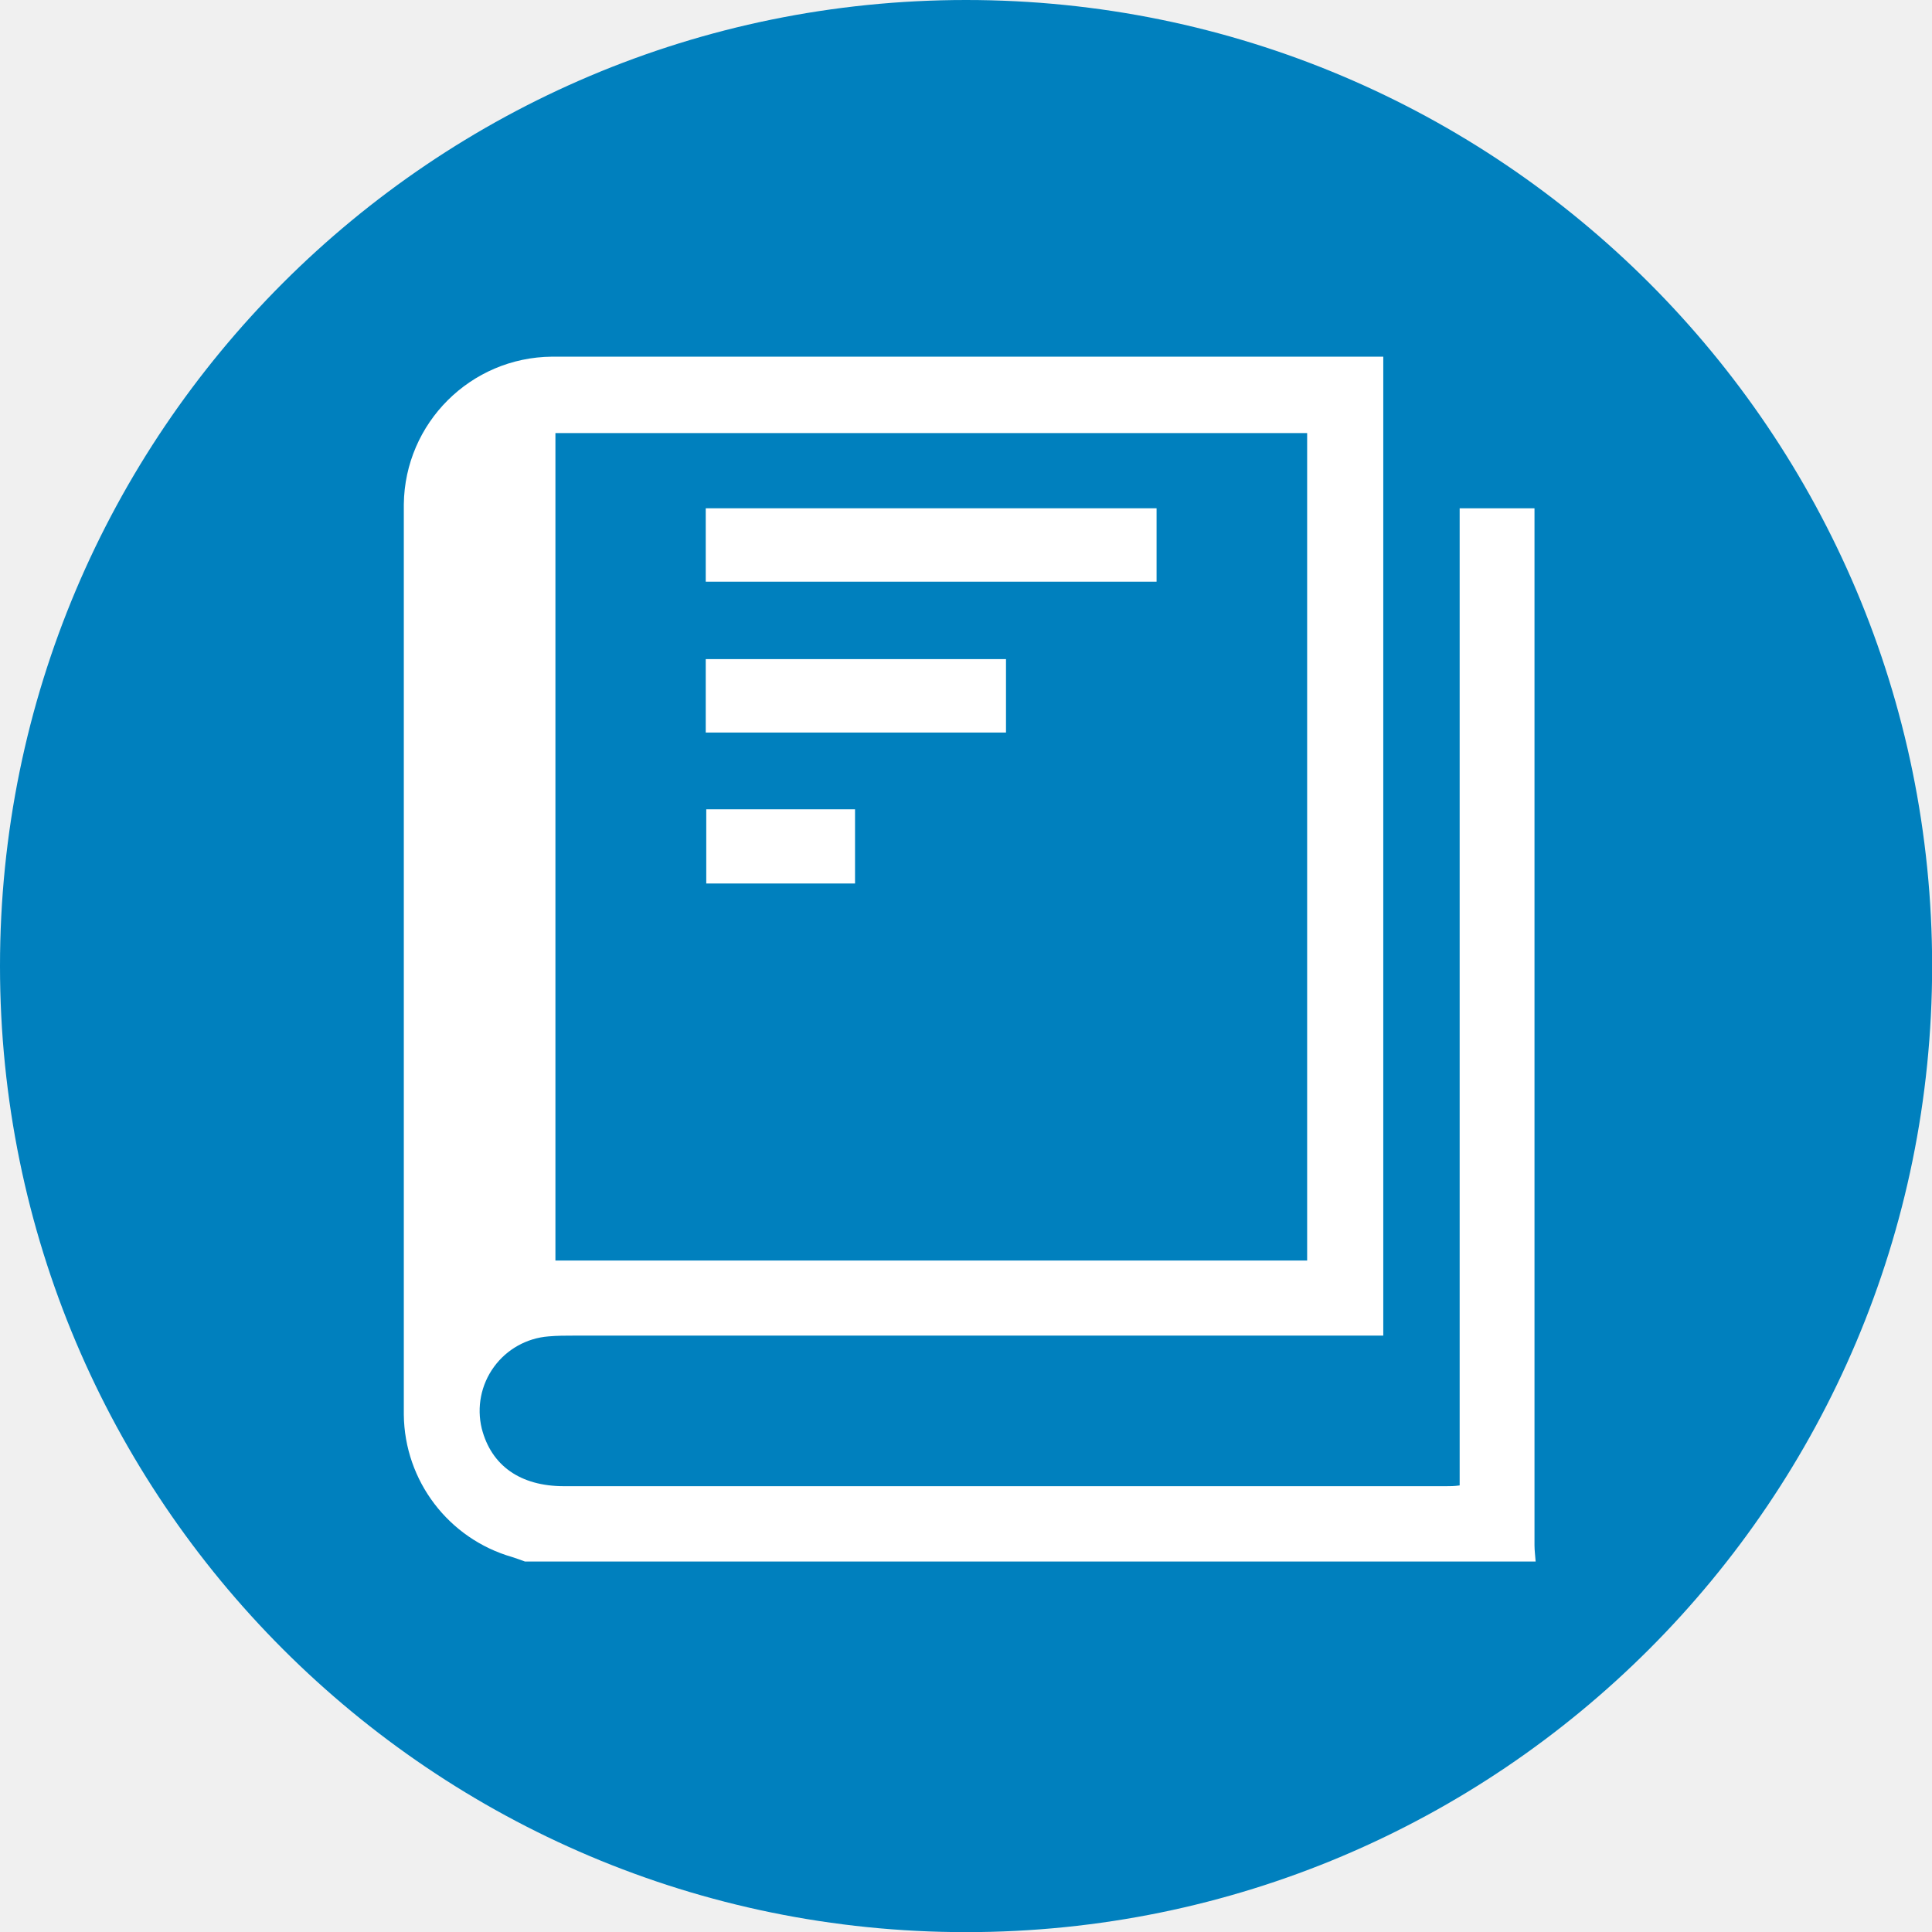
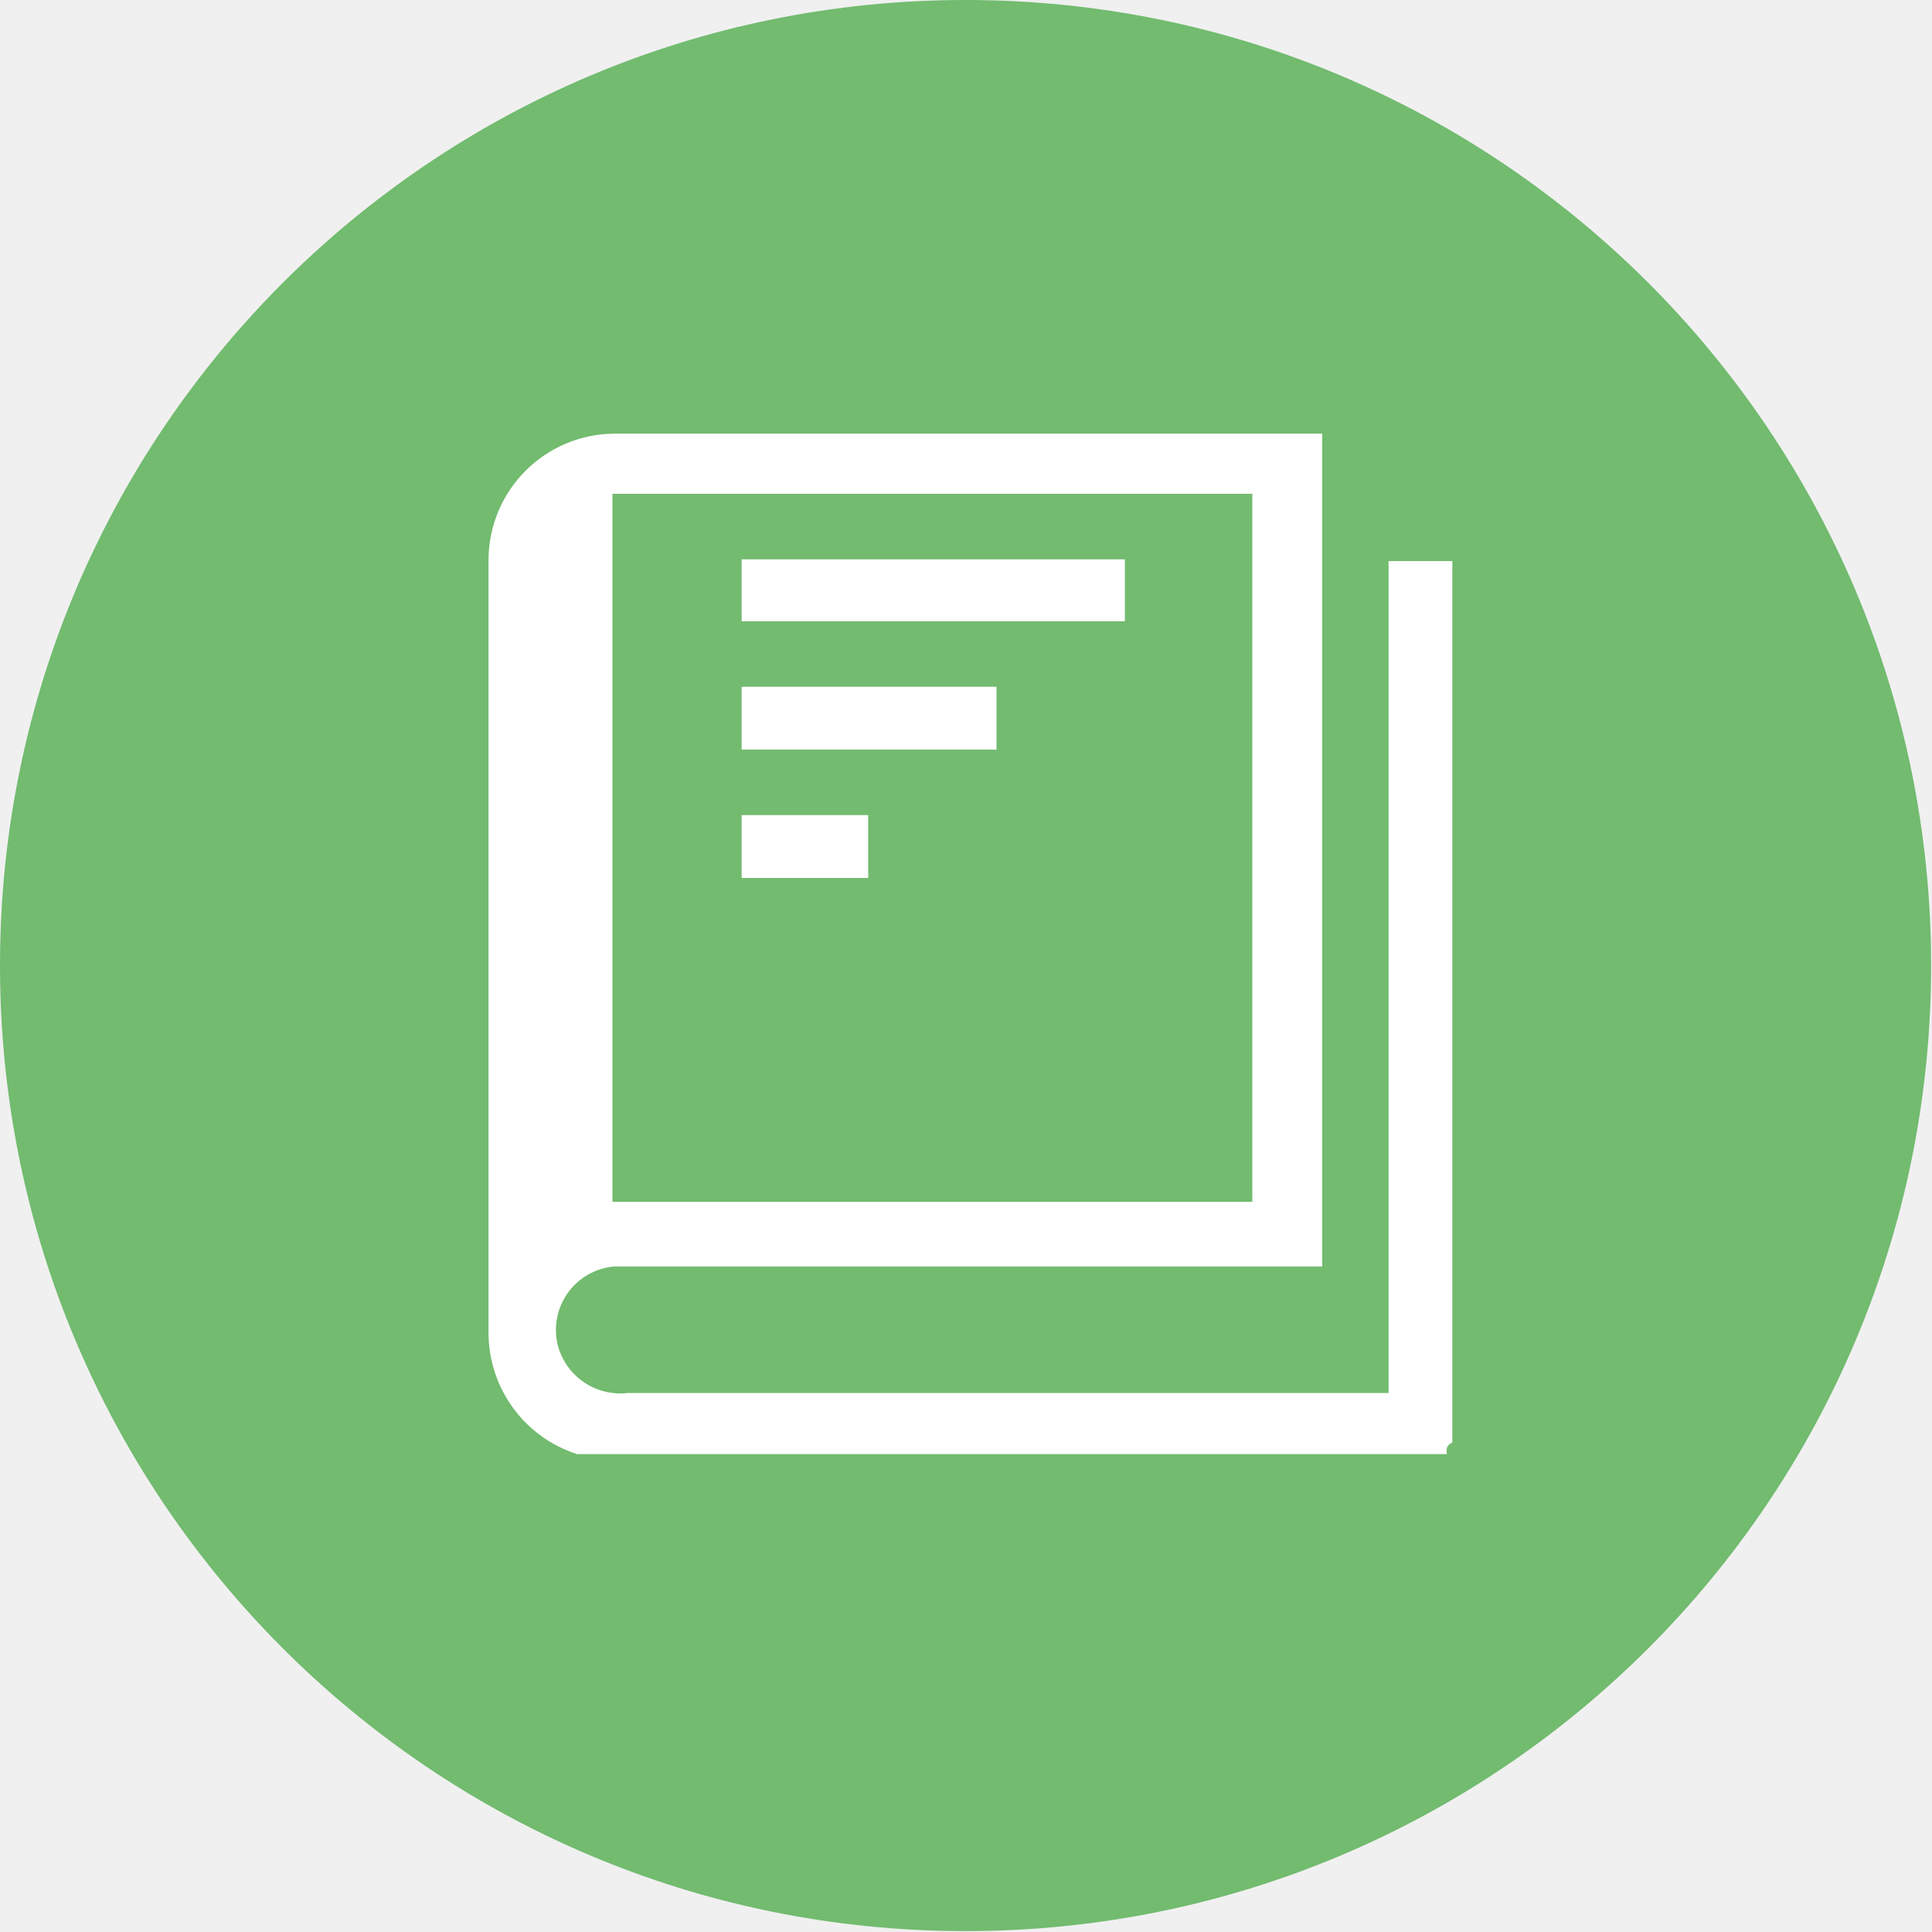
- <svg xmlns="http://www.w3.org/2000/svg" id="Layer_1" data-name="Layer 1" viewBox="0 0 149.99 149.99">
-   <circle cx="75" cy="75" r="75" style="fill:#0080be" />
-   <path d="M363.68,286.24H285.22c-0.34-.12-0.67-0.25-1-0.35a11.63,11.63,0,0,1-8.41-11.05q0-35.34,0-70.68a11.6,11.6,0,0,1,11.5-11.46h63.54c0.32,0,.64,0,1,0v76H289.05c-0.67,0-1.34,0-2,.06a5.8,5.8,0,0,0-5.19,7.15c0.74,2.89,3,4.48,6.38,4.48h68.48c0.32,0,.64,0,1.06-0.06V204.47h5.81v1.33q0,39.59,0,79.18C363.59,285.39,363.65,285.82,363.68,286.24Zm-17.74-23.36V198.63H287.58v64.24h58.36Z" transform="translate(-244.46 -165.01)" style="fill:#fff" />
-   <path d="M299.25,210.17v-5.7h35v5.7h-35Z" transform="translate(-244.46 -165.01)" style="fill:#fff" />
-   <path d="M299.25,221.88v-5.7h23.31v5.7H299.25Z" transform="translate(-244.46 -165.01)" style="fill:#fff" />
-   <path d="M299.29,227.84h11.55v5.76H299.29v-5.76Z" transform="translate(-244.46 -165.01)" style="fill:#fff" />
+ <svg xmlns="http://www.w3.org/2000/svg" id="Layer_1" data-name="Layer 1" viewBox="0 0 21.83 21.83">
+   <defs>
+     <style>.cls-1{fill:#72bb6f;}.cls-2{fill:#fff;}</style>
+   </defs>
+   <circle class="cls-1" cx="10.91" cy="10.91" r="10.91" />
+   <path class="cls-2" d="M325.43,245.85h-9.71l-0.12,0a1.44,1.44,0,0,1-1-1.37q0-4.37,0-8.74a1.43,1.43,0,0,1,1.42-1.42h8v9.41h-8a0.72,0.72,0,0,0-.64.88,0.73,0.73,0,0,0,.79.55h8.6v-9.4h0.72v0.16q0,4.9,0,9.8C325.42,245.75,325.42,245.8,325.43,245.85ZM323.23,243V235H316V243h7.22Z" transform="translate(-309.08 -229.42)" />
+   <path class="cls-2" d="M317.46,236.44v-0.7h4.33v0.7h-4.33Z" transform="translate(-309.08 -229.42)" />
+   <path class="cls-2" d="M317.46,237.89v-0.71h2.88v0.71h-2.88Z" transform="translate(-309.08 -229.42)" />
+   <path class="cls-2" d="M317.46,238.63h1.43v0.71h-1.43v-0.71Z" transform="translate(-309.08 -229.42)" />
</svg>
